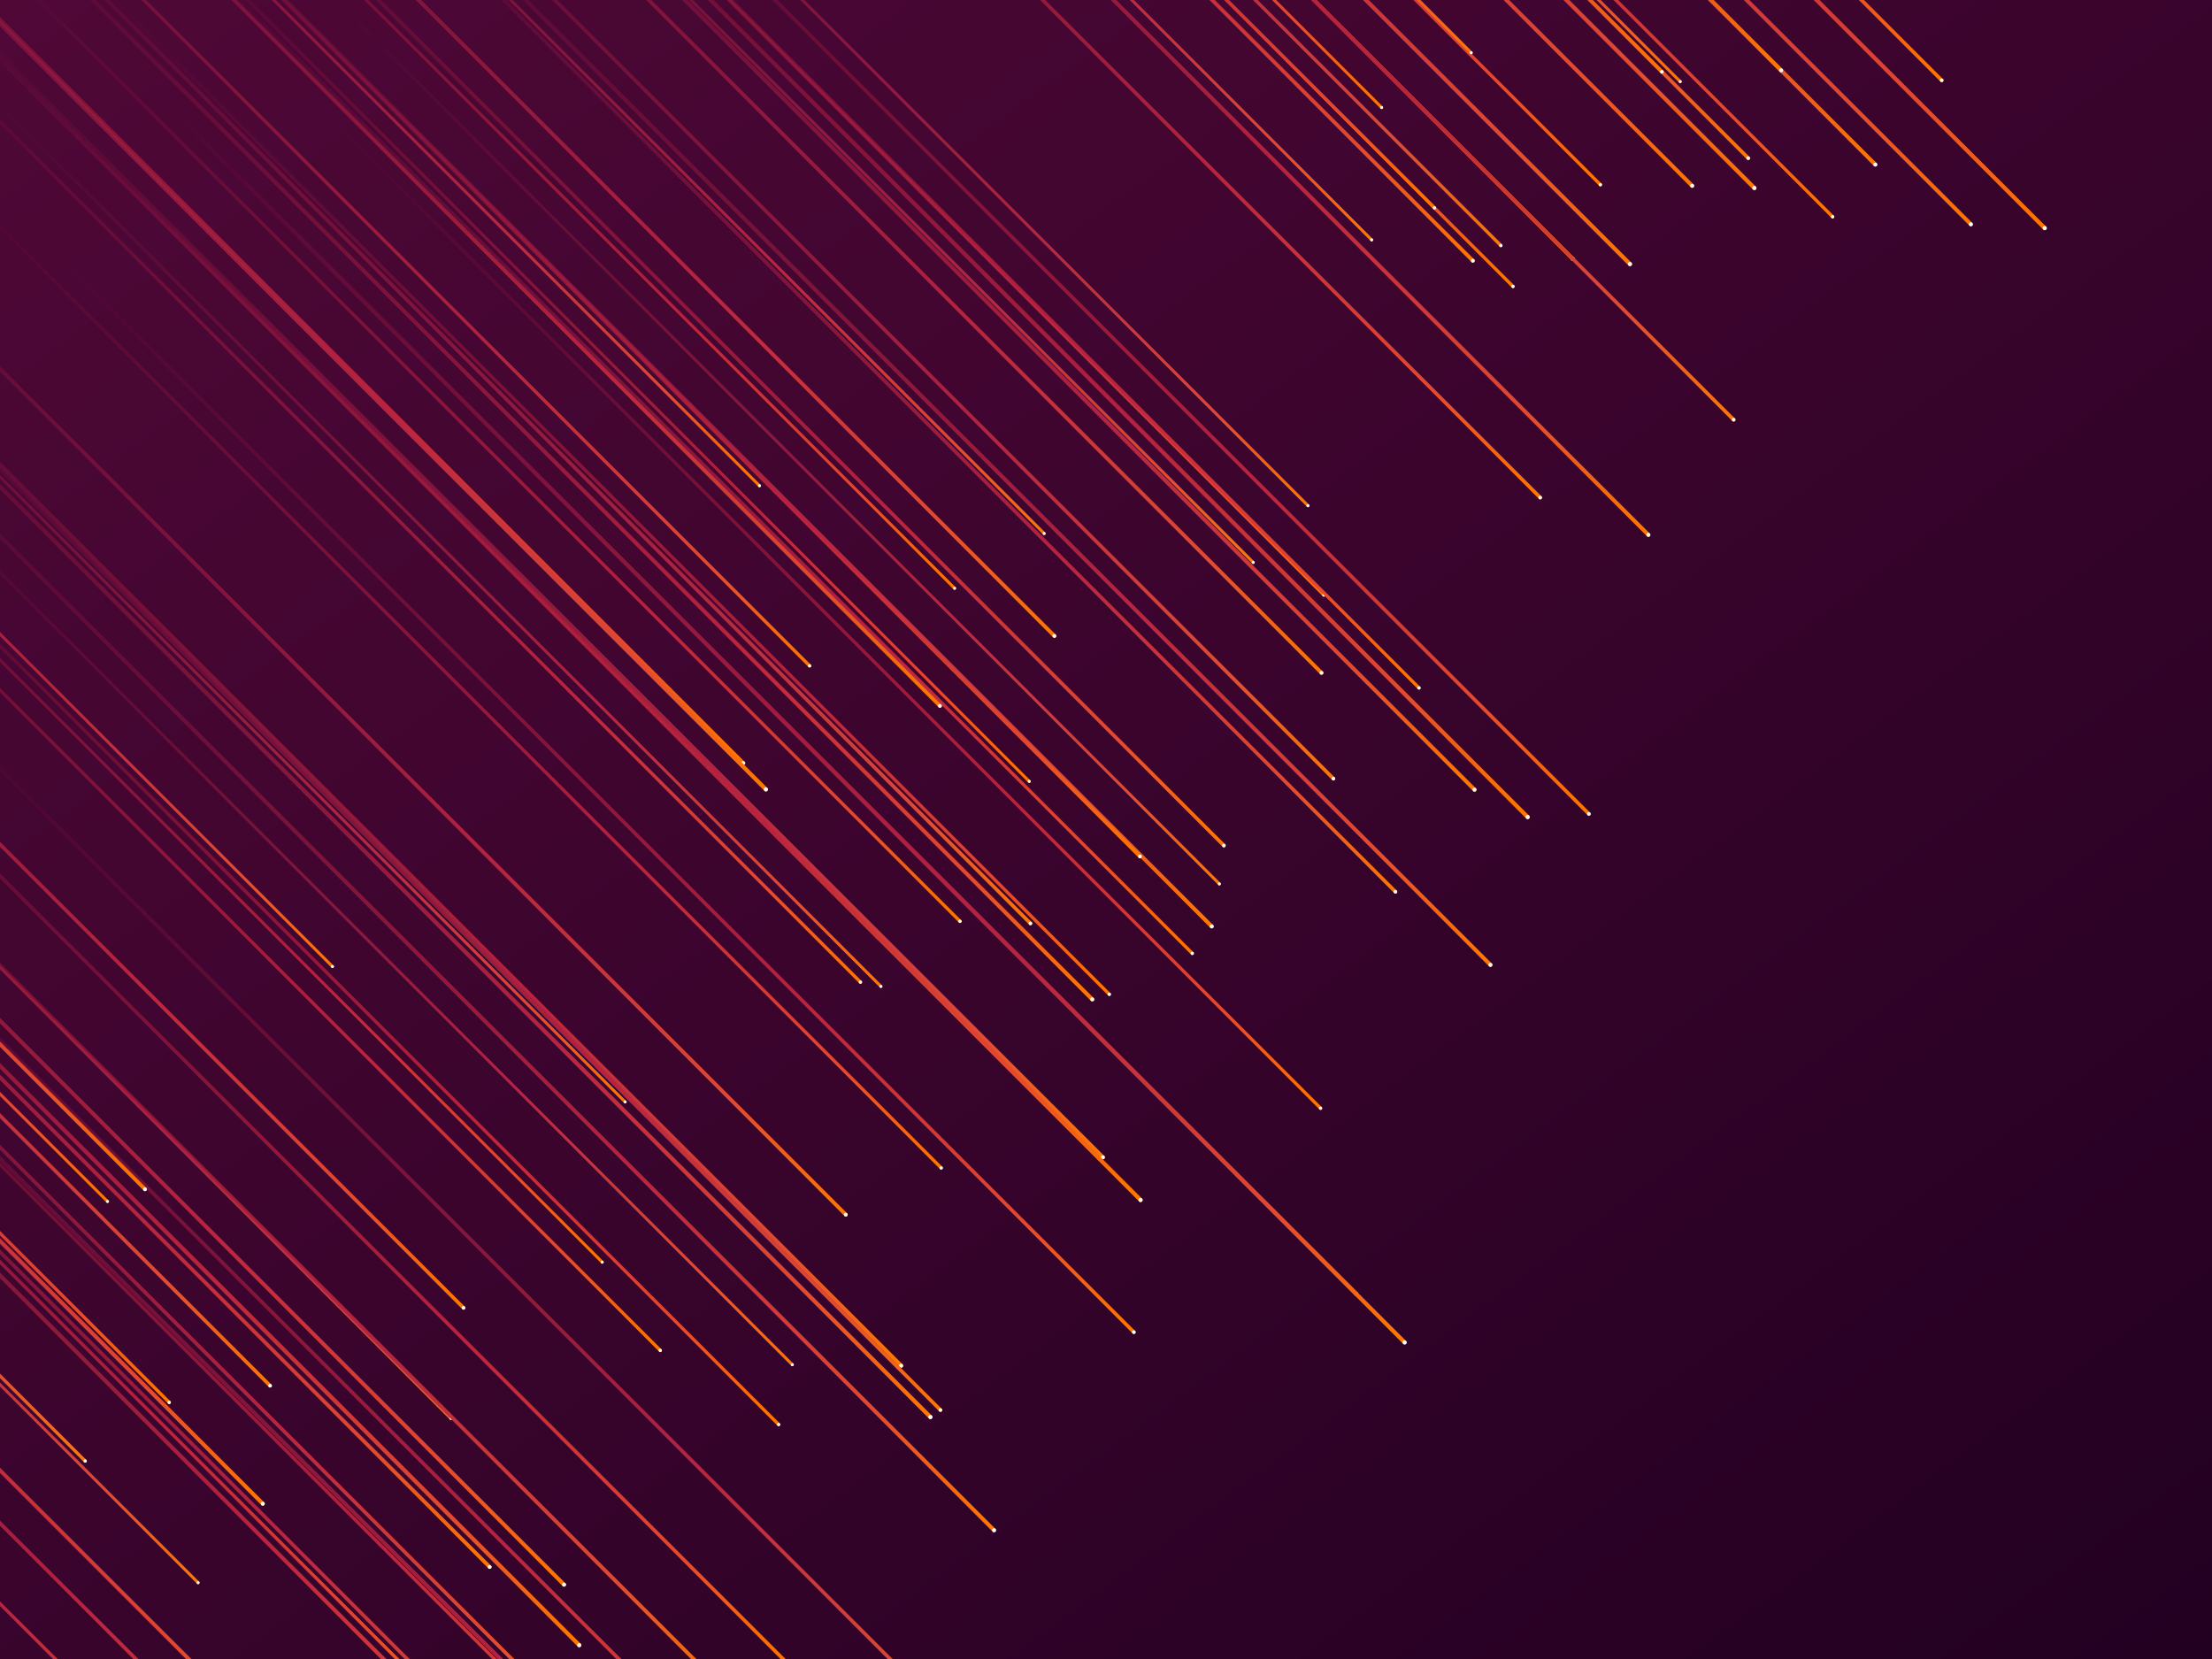
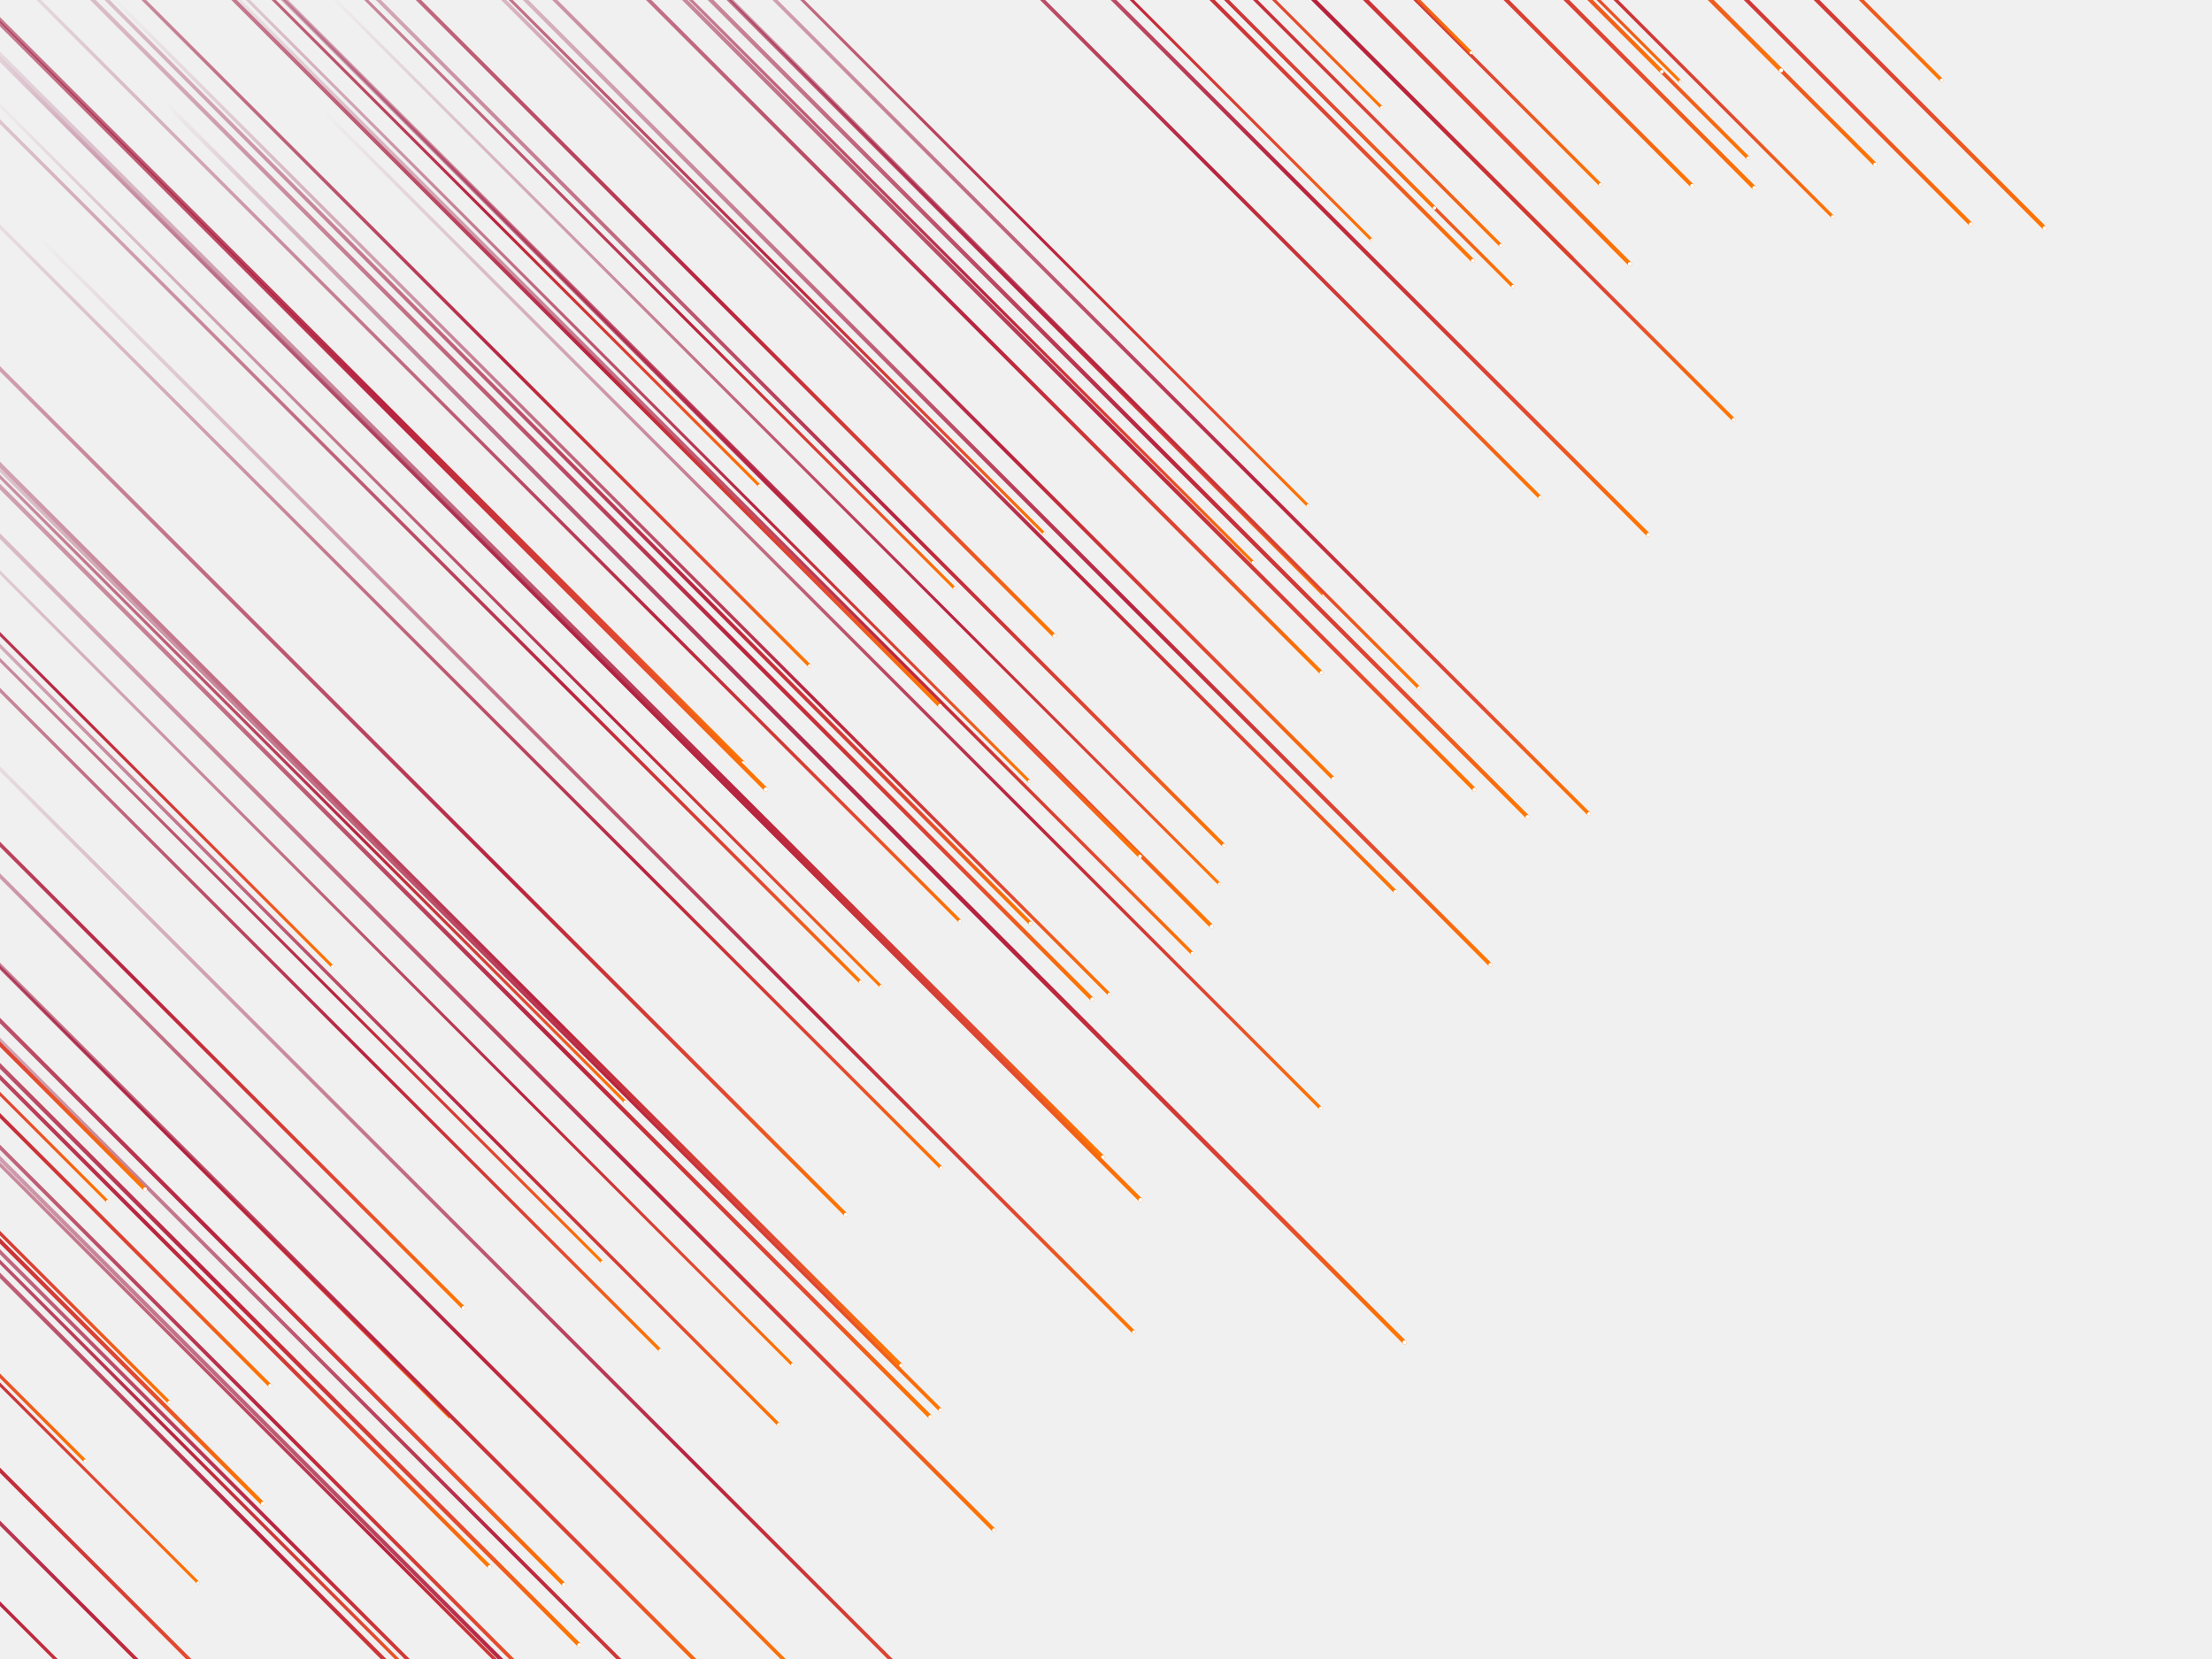
<svg xmlns="http://www.w3.org/2000/svg" viewBox="0 0 2000 1500">
-   <rect fill="#220022" width="2000" height="1500" />
  <defs>
    <linearGradient id="a" x1="1" x2="0" y1="0" y2="0">
      <stop offset="0" stop-color="#F70" />
      <stop offset=".1" stop-color="#e24930" />
      <stop offset=".3" stop-color="#b7243f" />
      <stop offset="1" stop-color="#850e42" stop-opacity="0" />
    </linearGradient>
    <linearGradient id="e" x1="0" x2="1" y1="0" y2="1">
      <stop offset="0" stop-color="#500837" />
      <stop offset="1" stop-color="#220022" />
    </linearGradient>
    <g id="l">
      <path fill="none" stroke="url(#a)" stroke-width="3" stroke-linecap="round" d="M0 0l-900-900" />
      <circle fill="#FFF" stroke="none" fill-opacity="1" cx="0" cy="0" r="1.5" />
    </g>
    <g id="G">
      <use href="#l" x="1340" y="-929" />
      <use href="#l" x="1170" y="-629" />
      <use href="#l" x="1099" y="-700" />
      <use href="#l" x="999" y="-350" />
      <use href="#l" x="880" y="-26" />
      <use href="#l" x="670" y="-55" />
      <use href="#l" x="506" y="400" />
      <use href="#l" x="417" y="780" />
      <use href="#l" x="580" />
      <use href="#l" x="226" y="677" />
      <use href="#l" x="-45" y="380" />
      <use href="#l" x="74" y="834" />
      <use href="#l" x="-180" y="999" />
      <use href="#l" x="-700" y="1099" />
    </g>
  </defs>
-   <rect fill="url(#e)" width="2000" height="1500" />
  <use href="#G" x="198" y="888">
    <animateTransform attributeName="transform" type="translate" begin="-1" values="-999 -999;0 0" dur="10s" repeatCount="999" />
    <animate attributeName="opacity" values="1;0" dur="10s" begin="-1" repeatCount="999" />
  </use>
  <g transform="scale(1.2)">
    <use href="#G" x="243" y="753">
      <animateTransform attributeName="transform" type="translate" begin="-2" values="-999 -999;0 0" dur="10s" repeatCount="999" />
      <animate attributeName="opacity" values="1;0" dur="10s" begin="-2" repeatCount="999" />
    </use>
  </g>
  <use href="#G" x="777" y="222">
    <animateTransform attributeName="transform" type="translate" begin="-3" values="-999 -999;0 0" dur="10s" repeatCount="999" />
    <animate attributeName="opacity" values="1;0" dur="10s" begin="-3" repeatCount="999" />
  </use>
  <g transform="scale(1.2)">
    <use href="#G" x="605" y="195">
      <animateTransform attributeName="transform" type="translate" begin="-4" values="-999 -999;0 0" dur="10s" repeatCount="999" />
      <animate attributeName="opacity" values="1;0" dur="10s" begin="-4" repeatCount="999" />
    </use>
  </g>
  <g transform="scale(0.9)">
    <use href="#G" x="379" y="591">
      <animateTransform attributeName="transform" type="translate" begin="-5" values="-999 -999;0 0" dur="10s" repeatCount="999" />
      <animate attributeName="opacity" values="1;0" dur="10s" begin="-5" repeatCount="999" />
    </use>
  </g>
  <g transform="scale(1.1)">
    <use href="#G" x="267" y="759">
      <animateTransform attributeName="transform" type="translate" begin="-6" values="-999 -999;0 0" dur="10s" repeatCount="999" />
      <animate attributeName="opacity" values="1;0" dur="10s" begin="-6" repeatCount="999" />
    </use>
  </g>
  <g transform="scale(0.9)">
    <use href="#G" x="808" y="108">
      <animateTransform attributeName="transform" type="translate" begin="-7" values="-999 -999;0 0" dur="10s" repeatCount="999" />
      <animate attributeName="opacity" values="1;0" dur="10s" begin="-7" repeatCount="999" />
    </use>
  </g>
  <g transform="scale(1.15)">
    <use href="#G" x="159" y="555">
      <animateTransform attributeName="transform" type="translate" begin="-8" values="-999 -999;0 0" dur="10s" repeatCount="999" />
      <animate attributeName="opacity" values="1;0" dur="10s" begin="-8" repeatCount="999" />
    </use>
  </g>
  <g transform="scale(1.25)">
    <use href="#G" x="599" y="191">
      <animateTransform attributeName="transform" type="translate" begin="-9" values="-999 -999;0 0" dur="10s" repeatCount="999" />
      <animate attributeName="opacity" values="1;0" dur="10s" begin="-9" repeatCount="999" />
    </use>
  </g>
  <g transform="scale(1.1)">
    <use href="#G" x="426" y="695">
      <animateTransform attributeName="transform" type="translate" values="-999 -999;0 0" dur="10s" repeatCount="999" />
      <animate attributeName="opacity" values="1;0" dur="10s" repeatCount="999" />
    </use>
  </g>
</svg>
